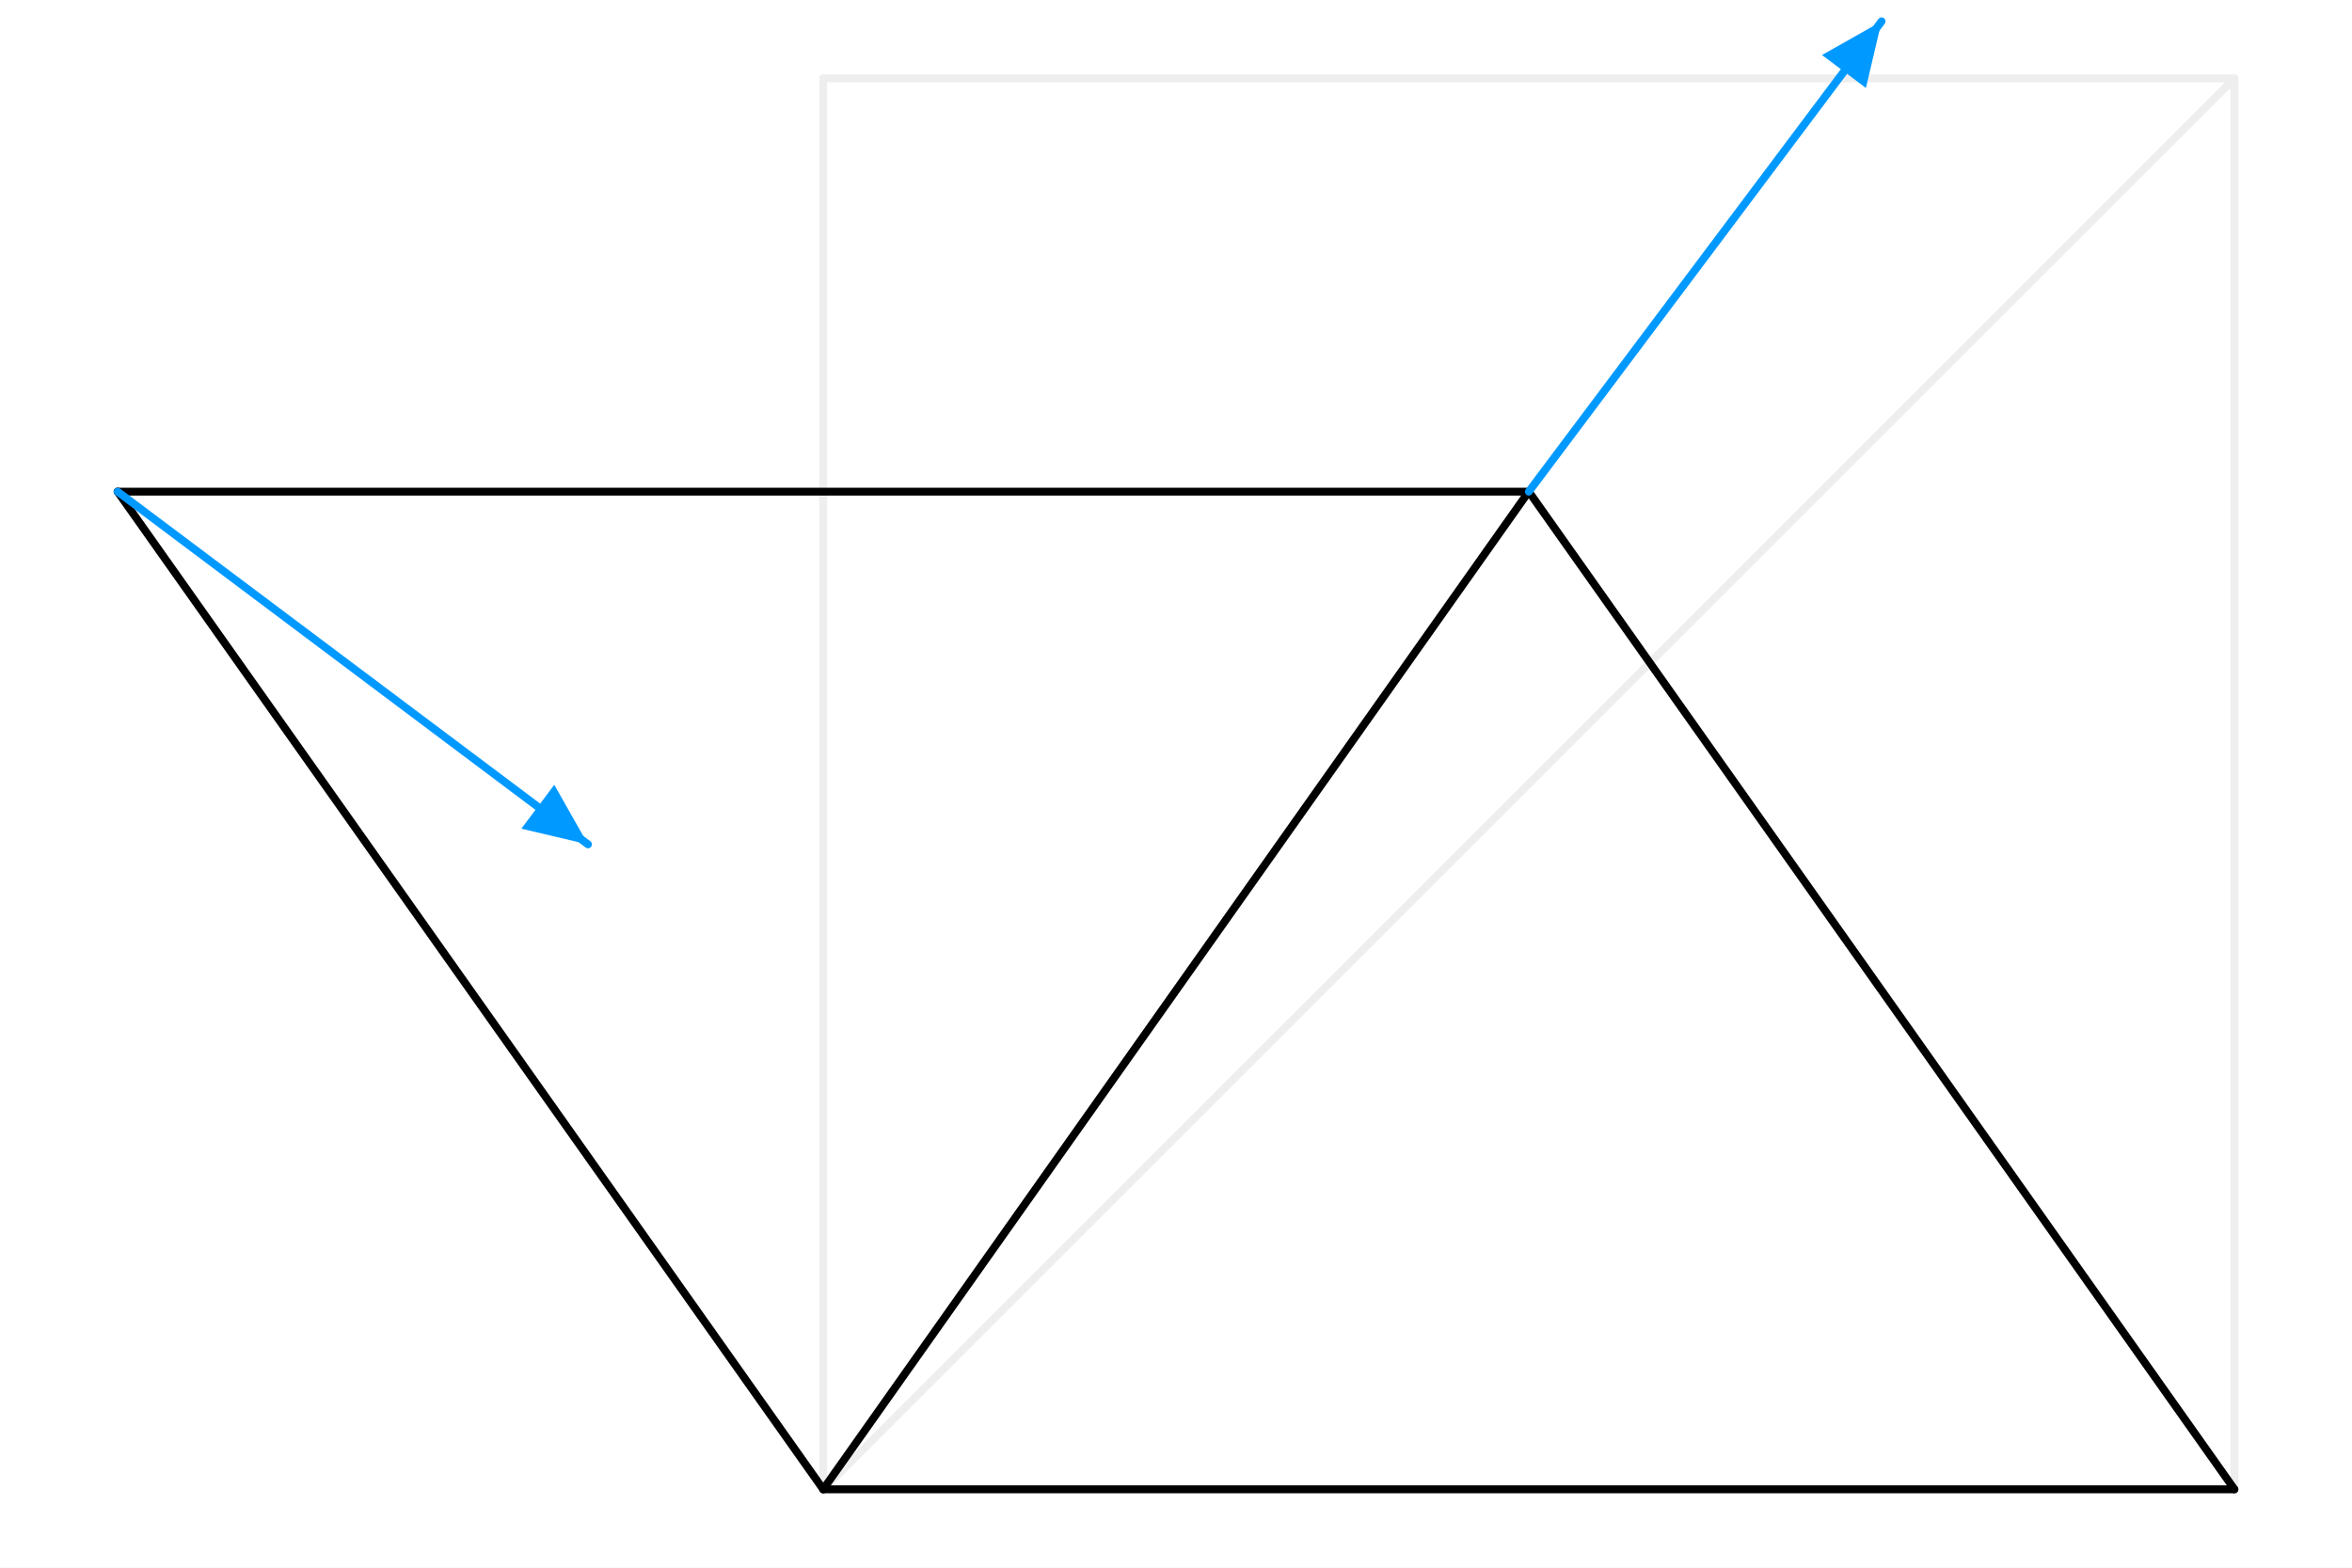
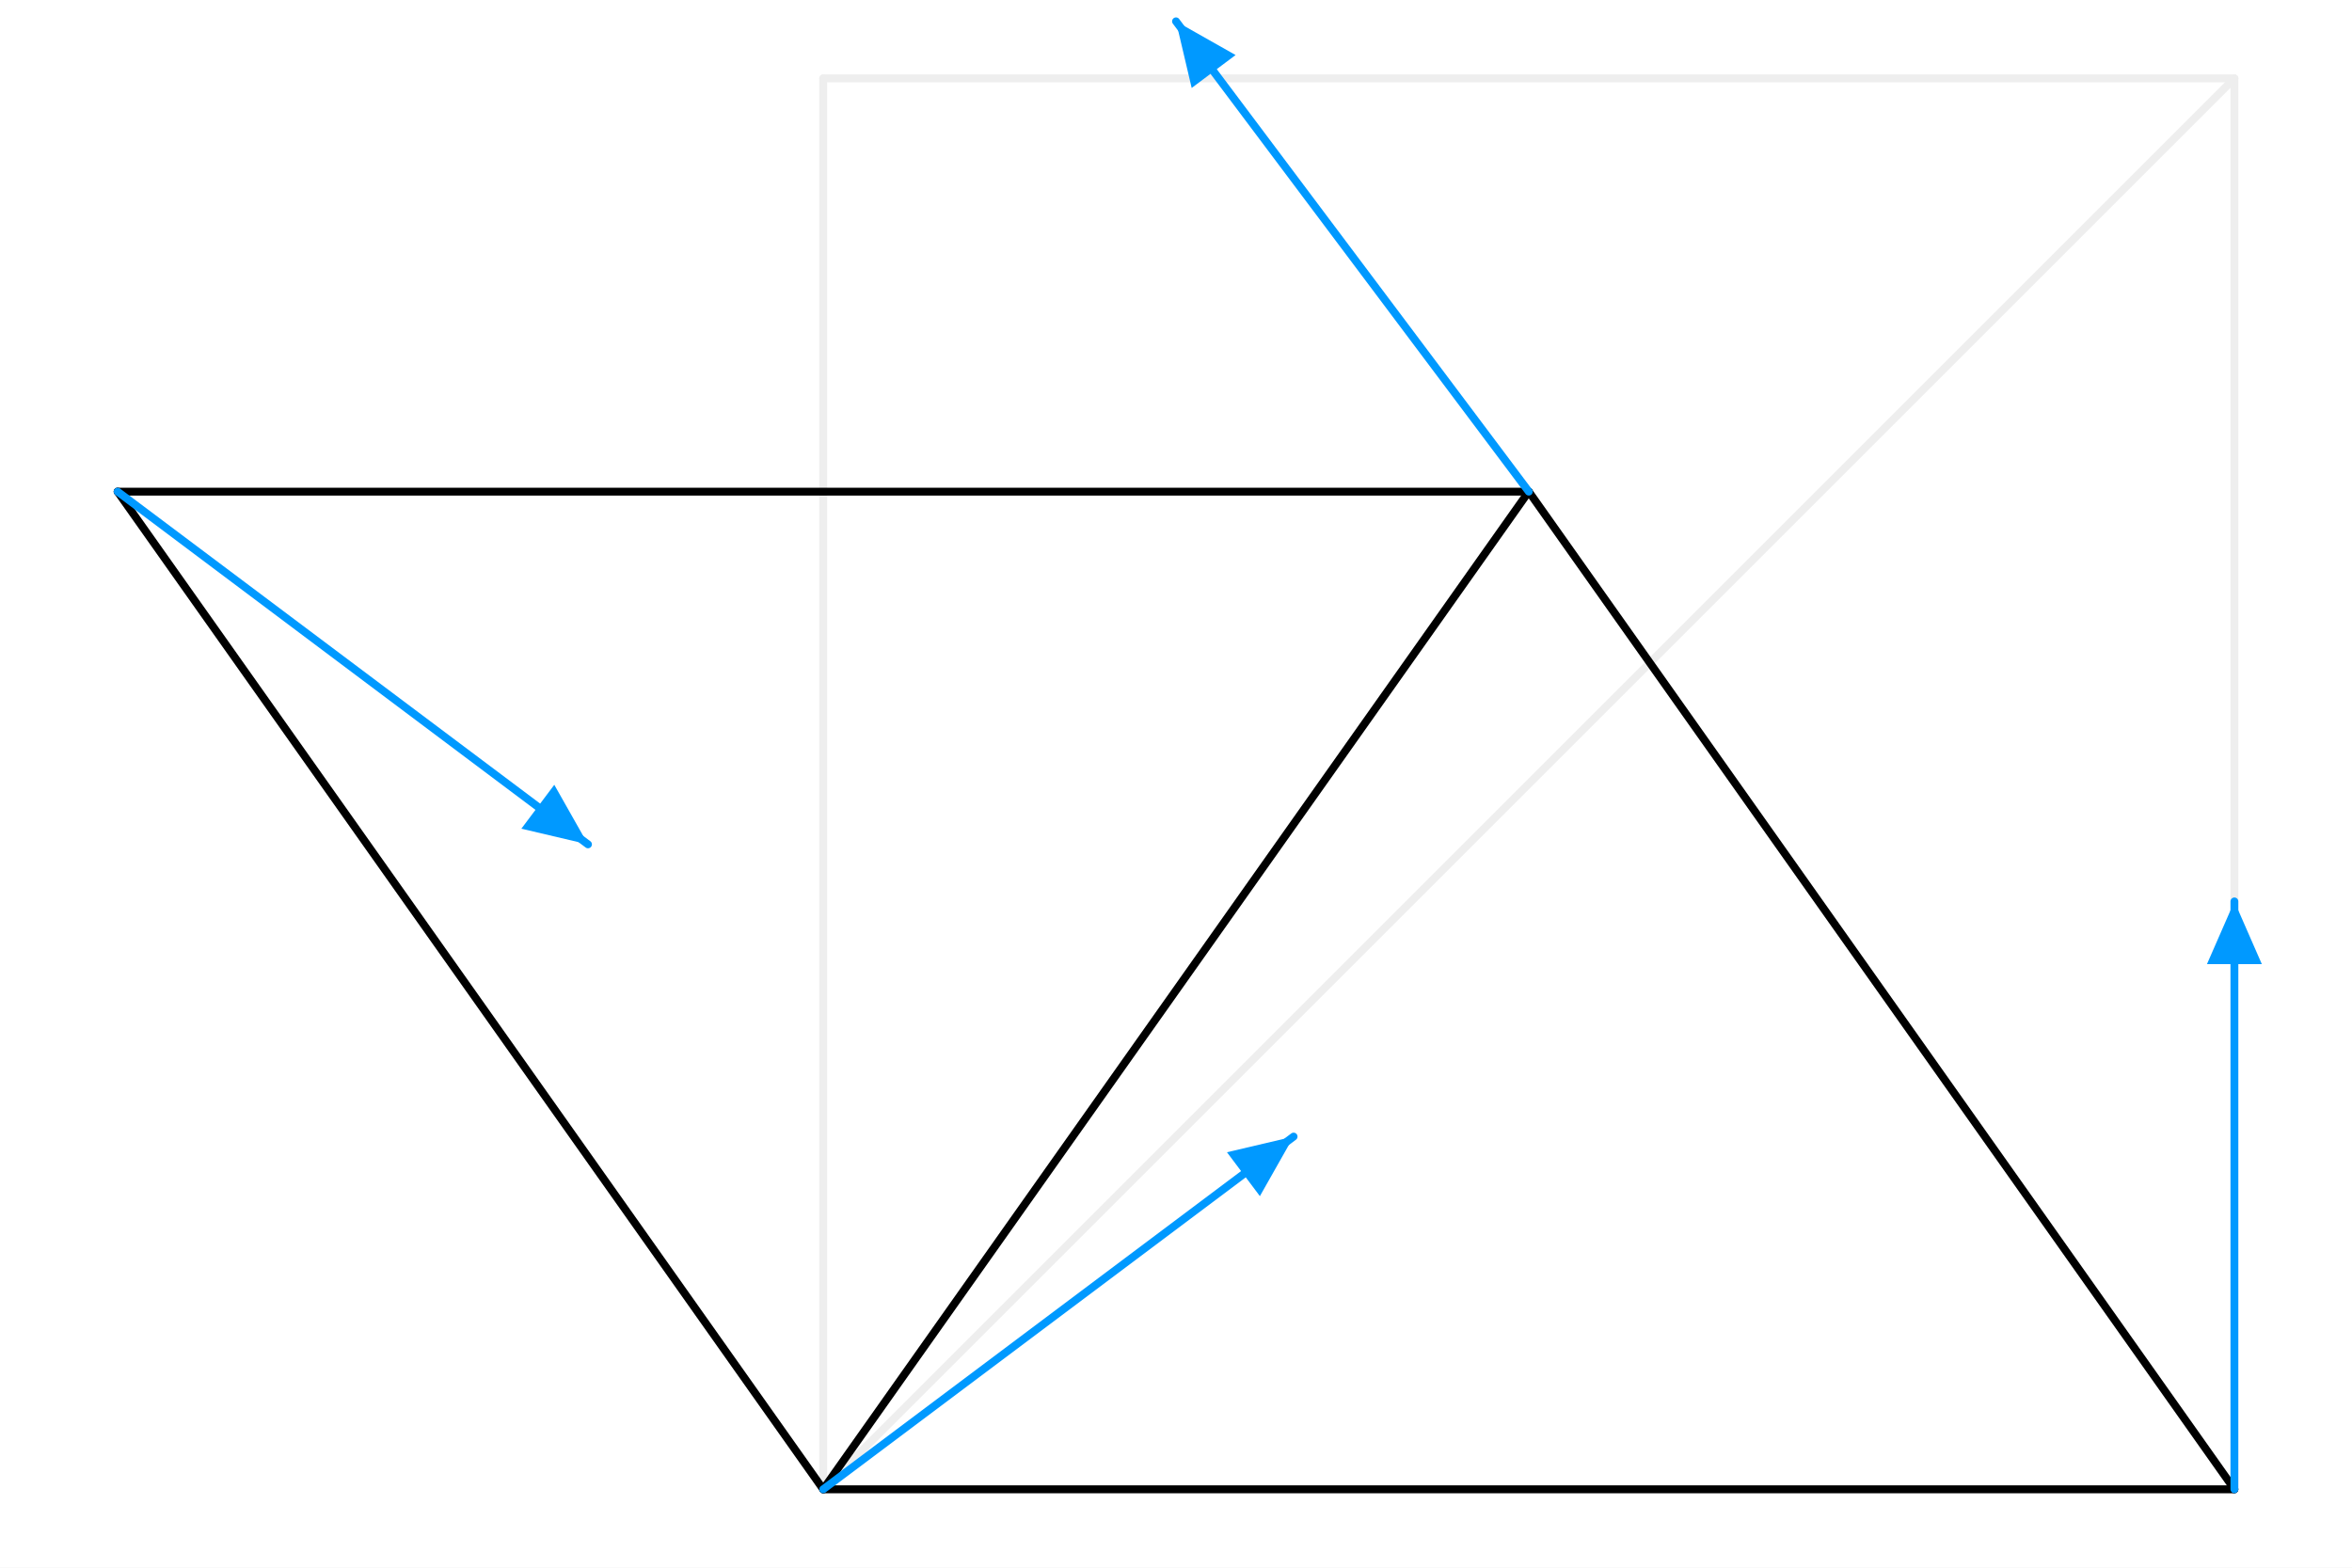
<svg xmlns="http://www.w3.org/2000/svg" version="1.0" width="300" height="200">
  <rect width="300" height="200" style="stroke:none;fill:#FFF;" />
  <defs>
    <marker id="arrowhead_red" markerWidth="8" markerHeight="7" refX="8" refY="3.5" orient="auto">
      <polygon style="fill:#F00" points="0 0, 8 3.5, 0 7" />
    </marker>
    <marker id="arrowhead_cyan" markerWidth="8" markerHeight="7" refX="8" refY="3.5" orient="auto">
      <polygon style="fill:#09F" points="0 0, 8 3.5, 0 7" />
    </marker>
  </defs>
  <g style="fill:none;stroke-width:1;stroke-linecap:round;">
    <g style="stroke:#EEE">
      <path d="M105, 10l 180, 0" />
      <path d="M105, 190l 180, 0" />
      <path d="M105, 10l 0, 180" />
      <path d="M285, 10l 0, 180" />
      <path d="M105, 190l 180, -180" />
    </g>
    <g style="stroke:#000">
      <path d="M105, 190l 180, 0" />
      <path d="M15, 62.721l 180, 0" />
      <path d="M105, 190l -90, -127.279" />
      <path d="M285, 190l -90, -127.279" />
      <path d="M105, 190l 90, -127.297" />
    </g>
    <g style="stroke:#09F" marker-end="url(#arrowhead_cyan)">
      <path d="M15, 62.721l 60, 45" />
-       <path d="M195, 62.721l 45, -60" />
-       <path d="M105, 190l, 60, -45" />
-       <path d="M285, 190l, 0, -75" />
+       <path d="M195, 62.721l -45, -60" />
+       <path d="M105, 190l 60, -45" />
+       <path d="M285, 190l 0, -75" />
    </g>
  </g>
</svg>
